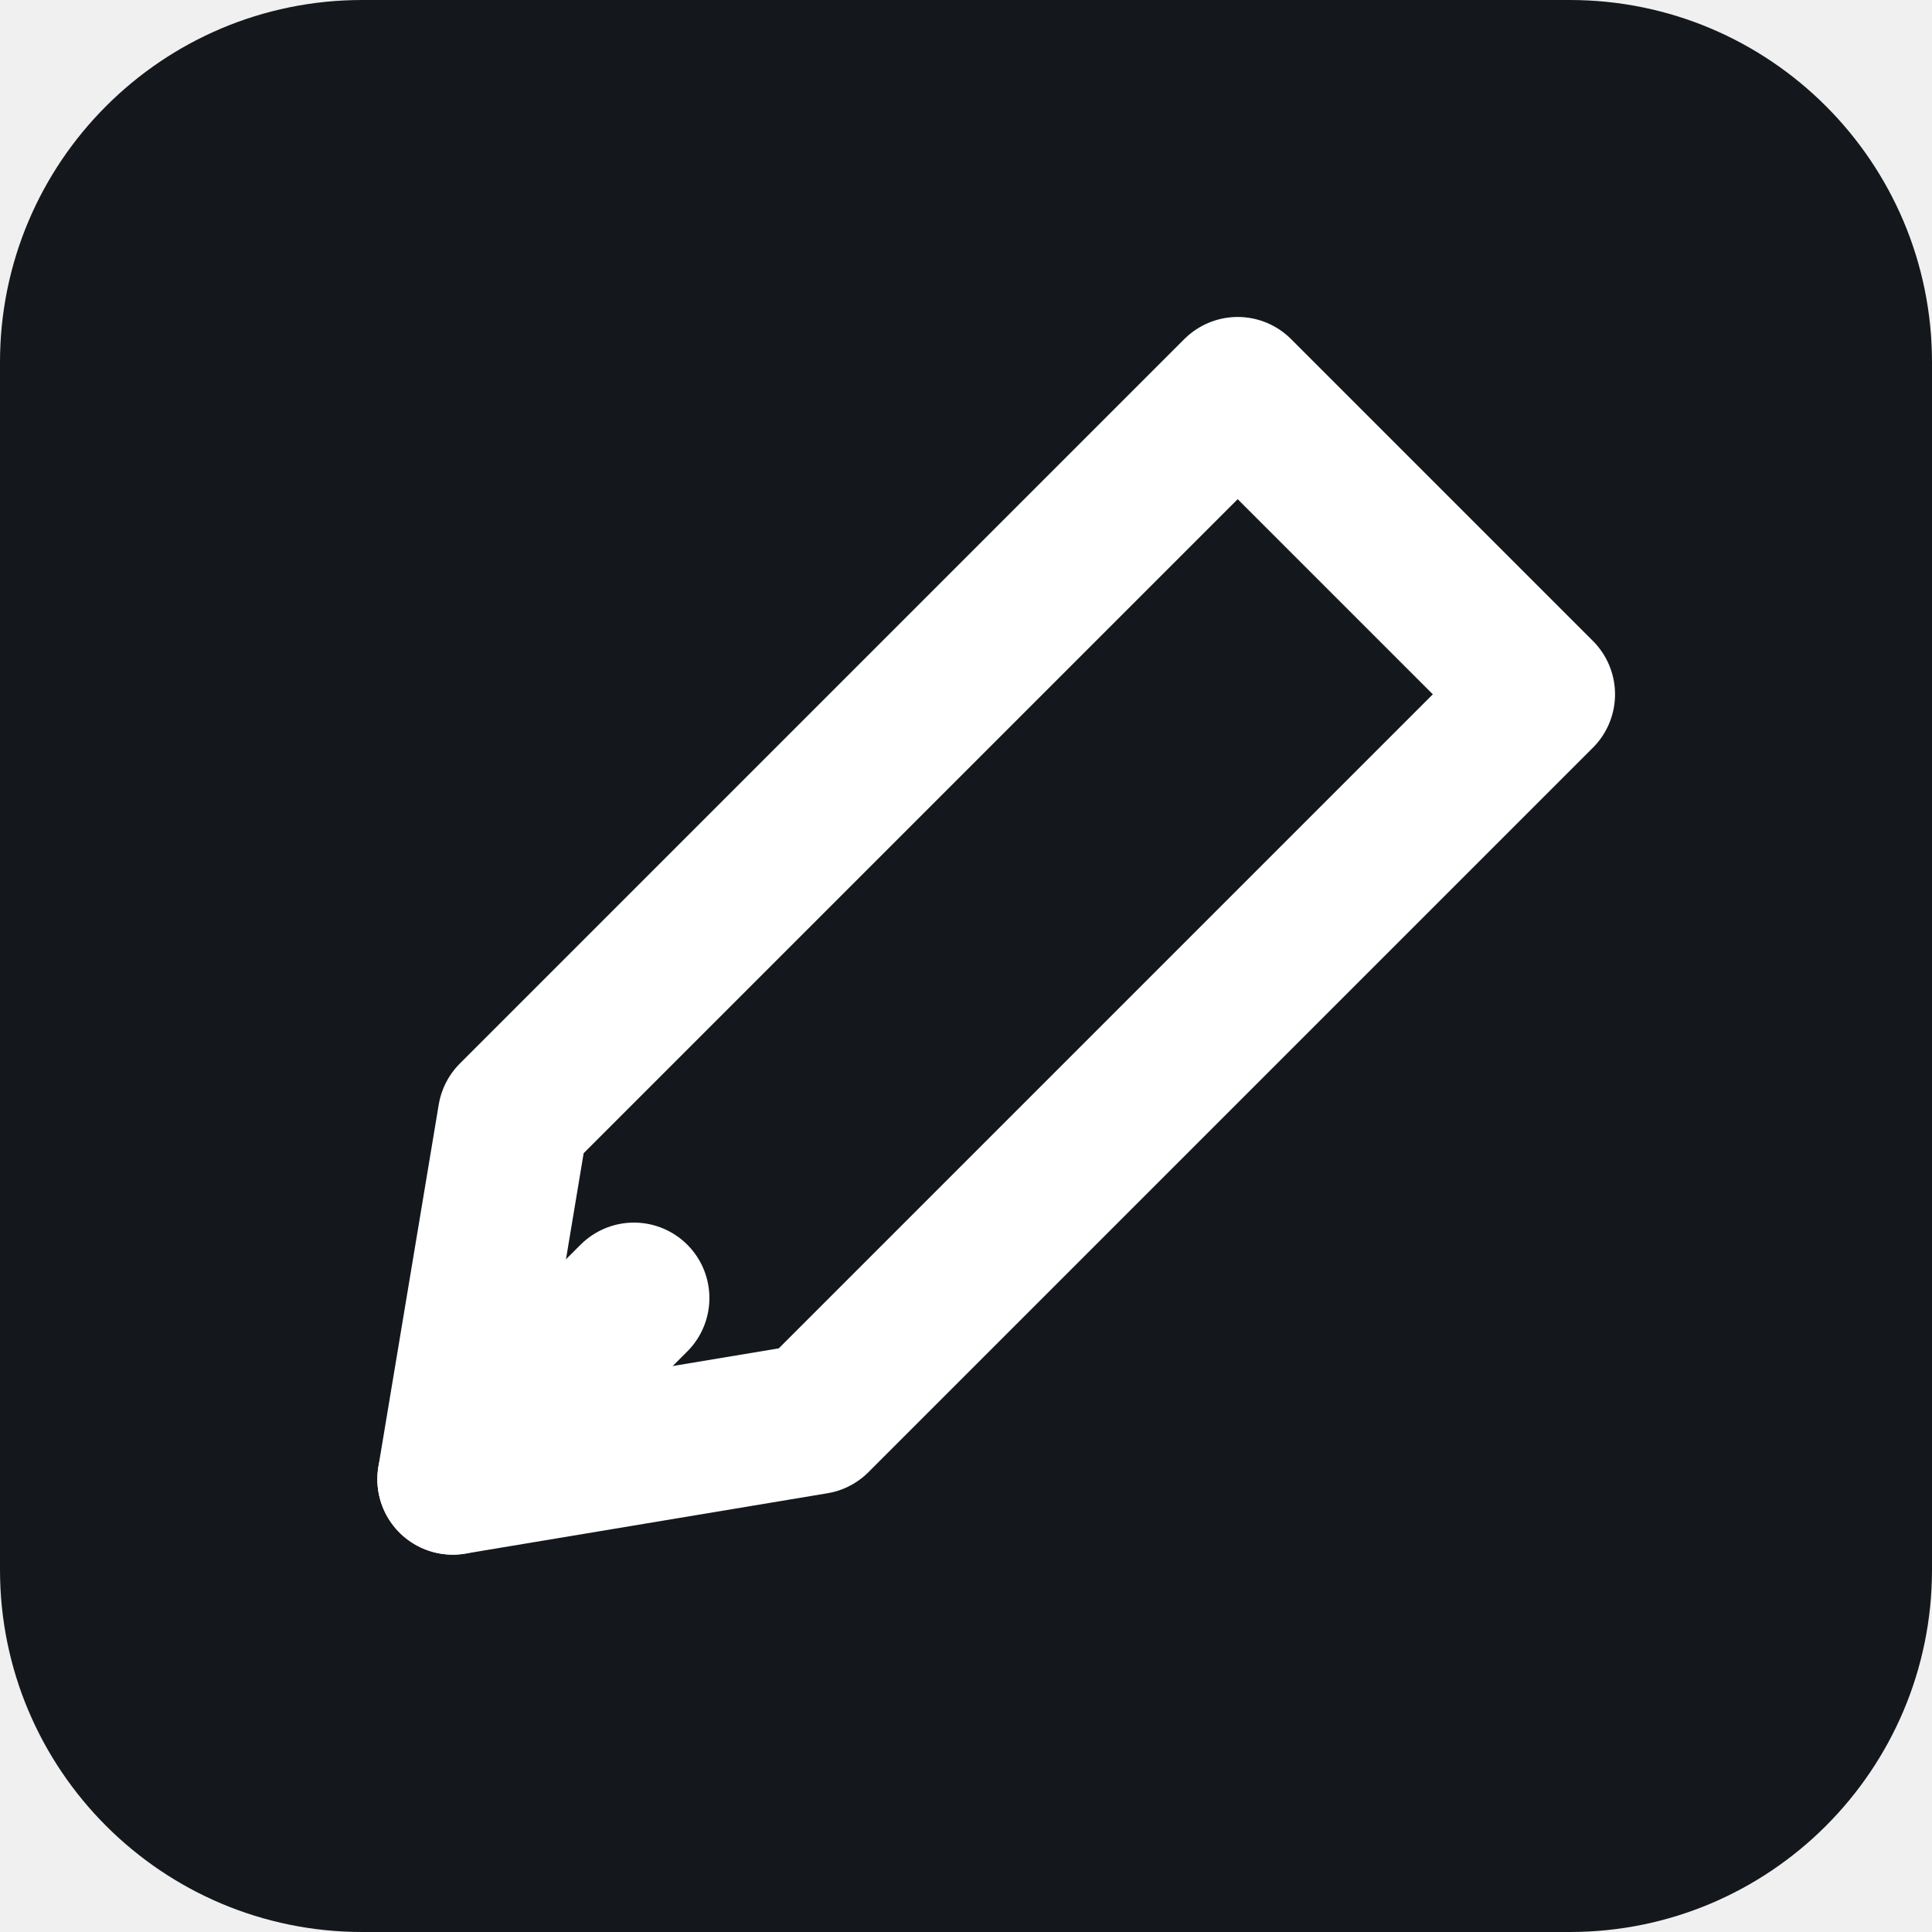
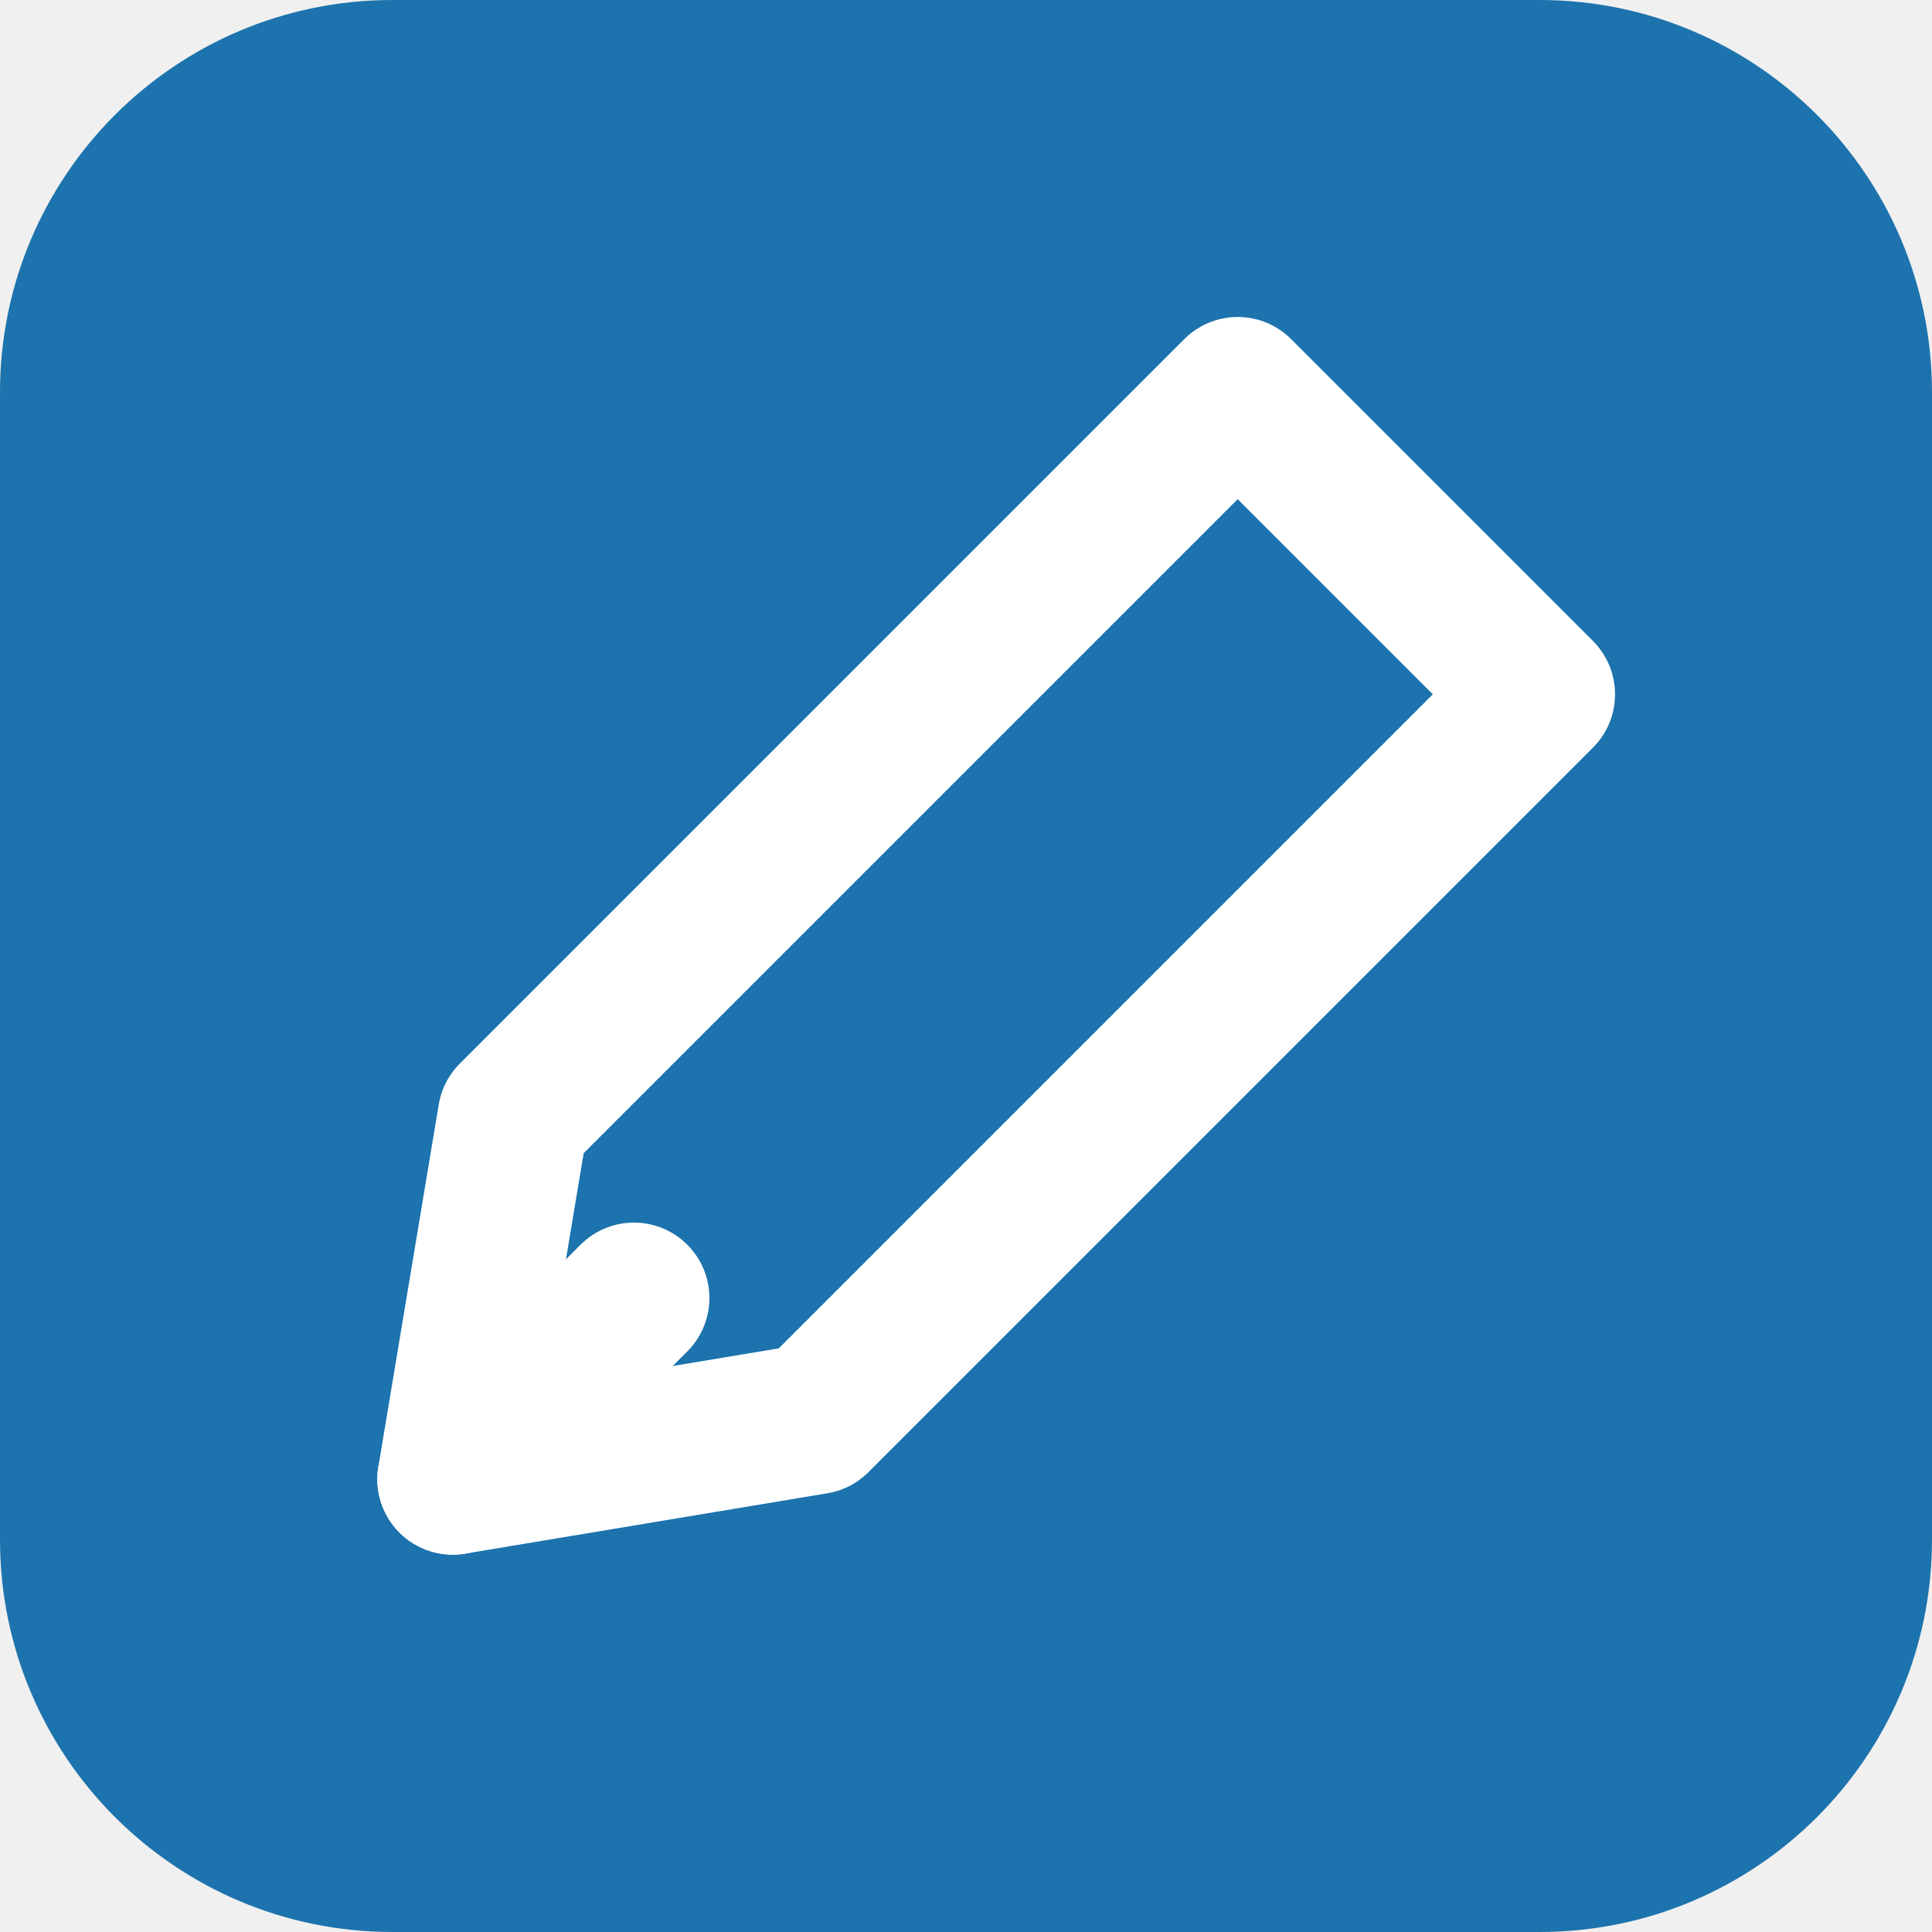
<svg xmlns="http://www.w3.org/2000/svg" viewBox="0 0 64 64" width="64" height="64">
-   <rect width="64" height="64" rx="12" fill="#14181d" />
-   <path d="M41 13 L51 23 L27 47 L15 49 L17 37 Z" fill="none" stroke="#ffffff" stroke-width="5" stroke-linejoin="round" />
-   <path d="M15 49 L21 43" stroke="#ffffff" stroke-width="5" stroke-linecap="round" />
+   <rect width="64" height="64" rx="13" fill="#1d73ad" />
+   <g fill="none" stroke="#ffffff" stroke-width="5" stroke-linejoin="round" stroke-linecap="round">
+     <path d="M41 13 L51 23 L27 47 L15 49 L17 37 Z" />
+     <path d="M15 49 L21 43" />
+   </g>
</svg>
